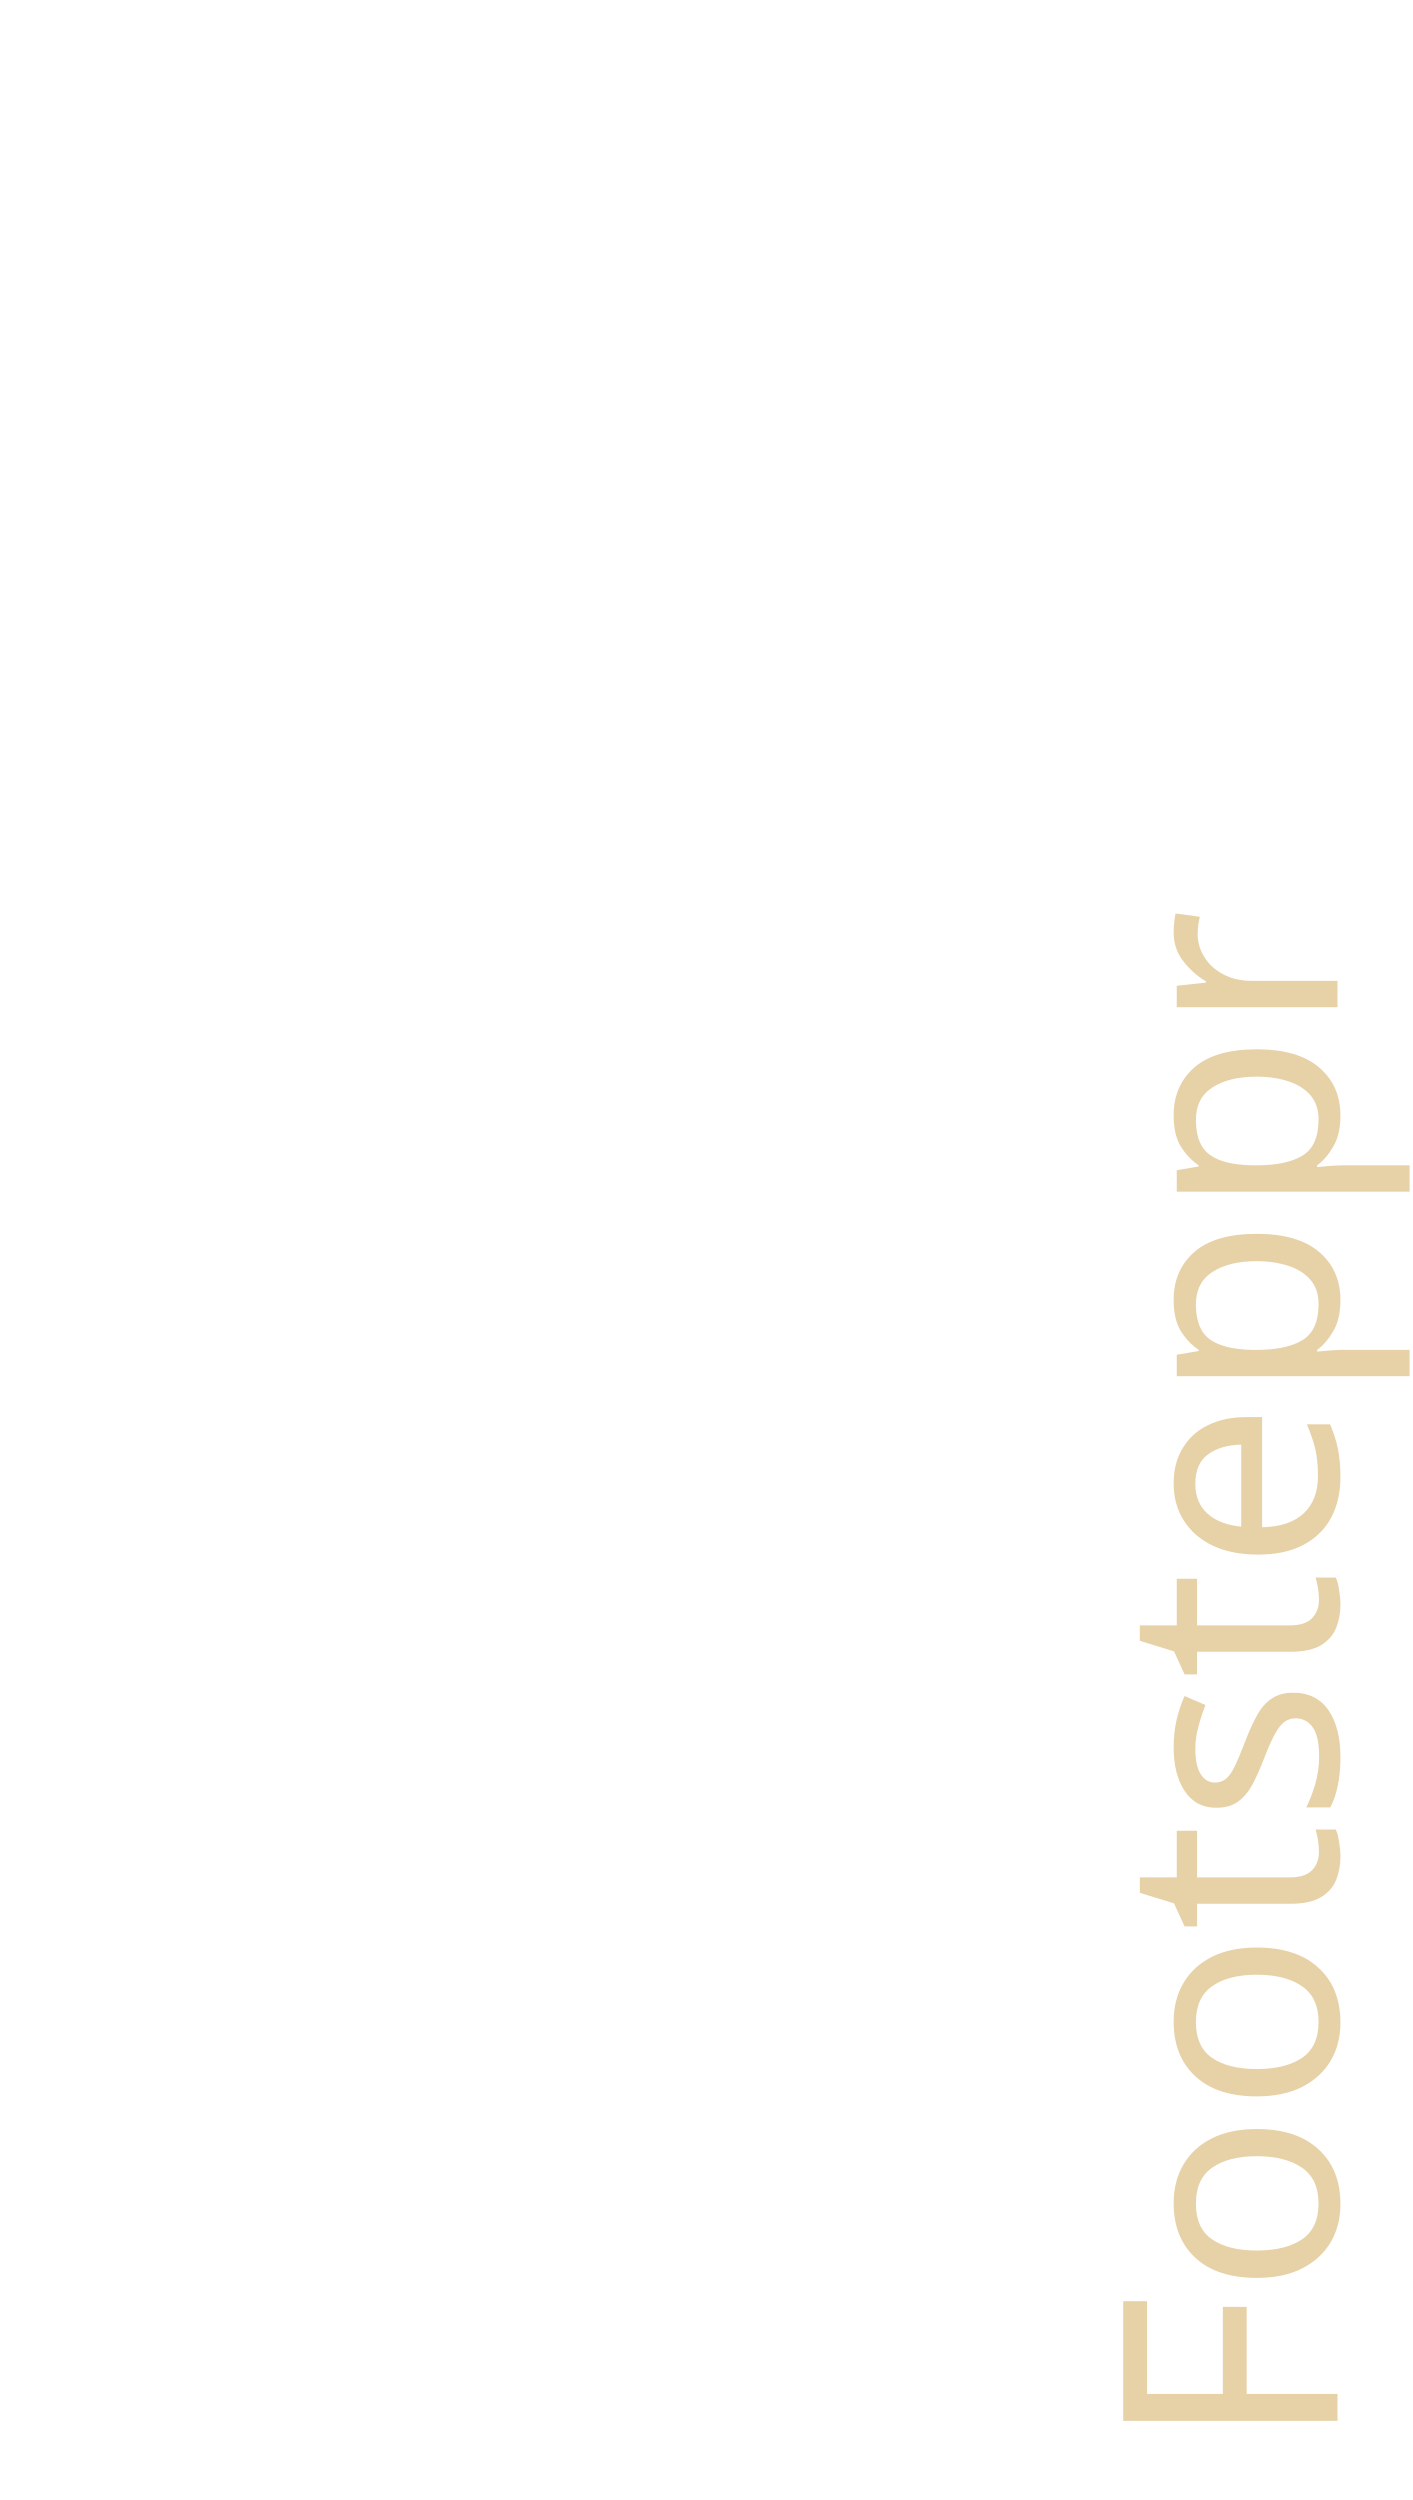
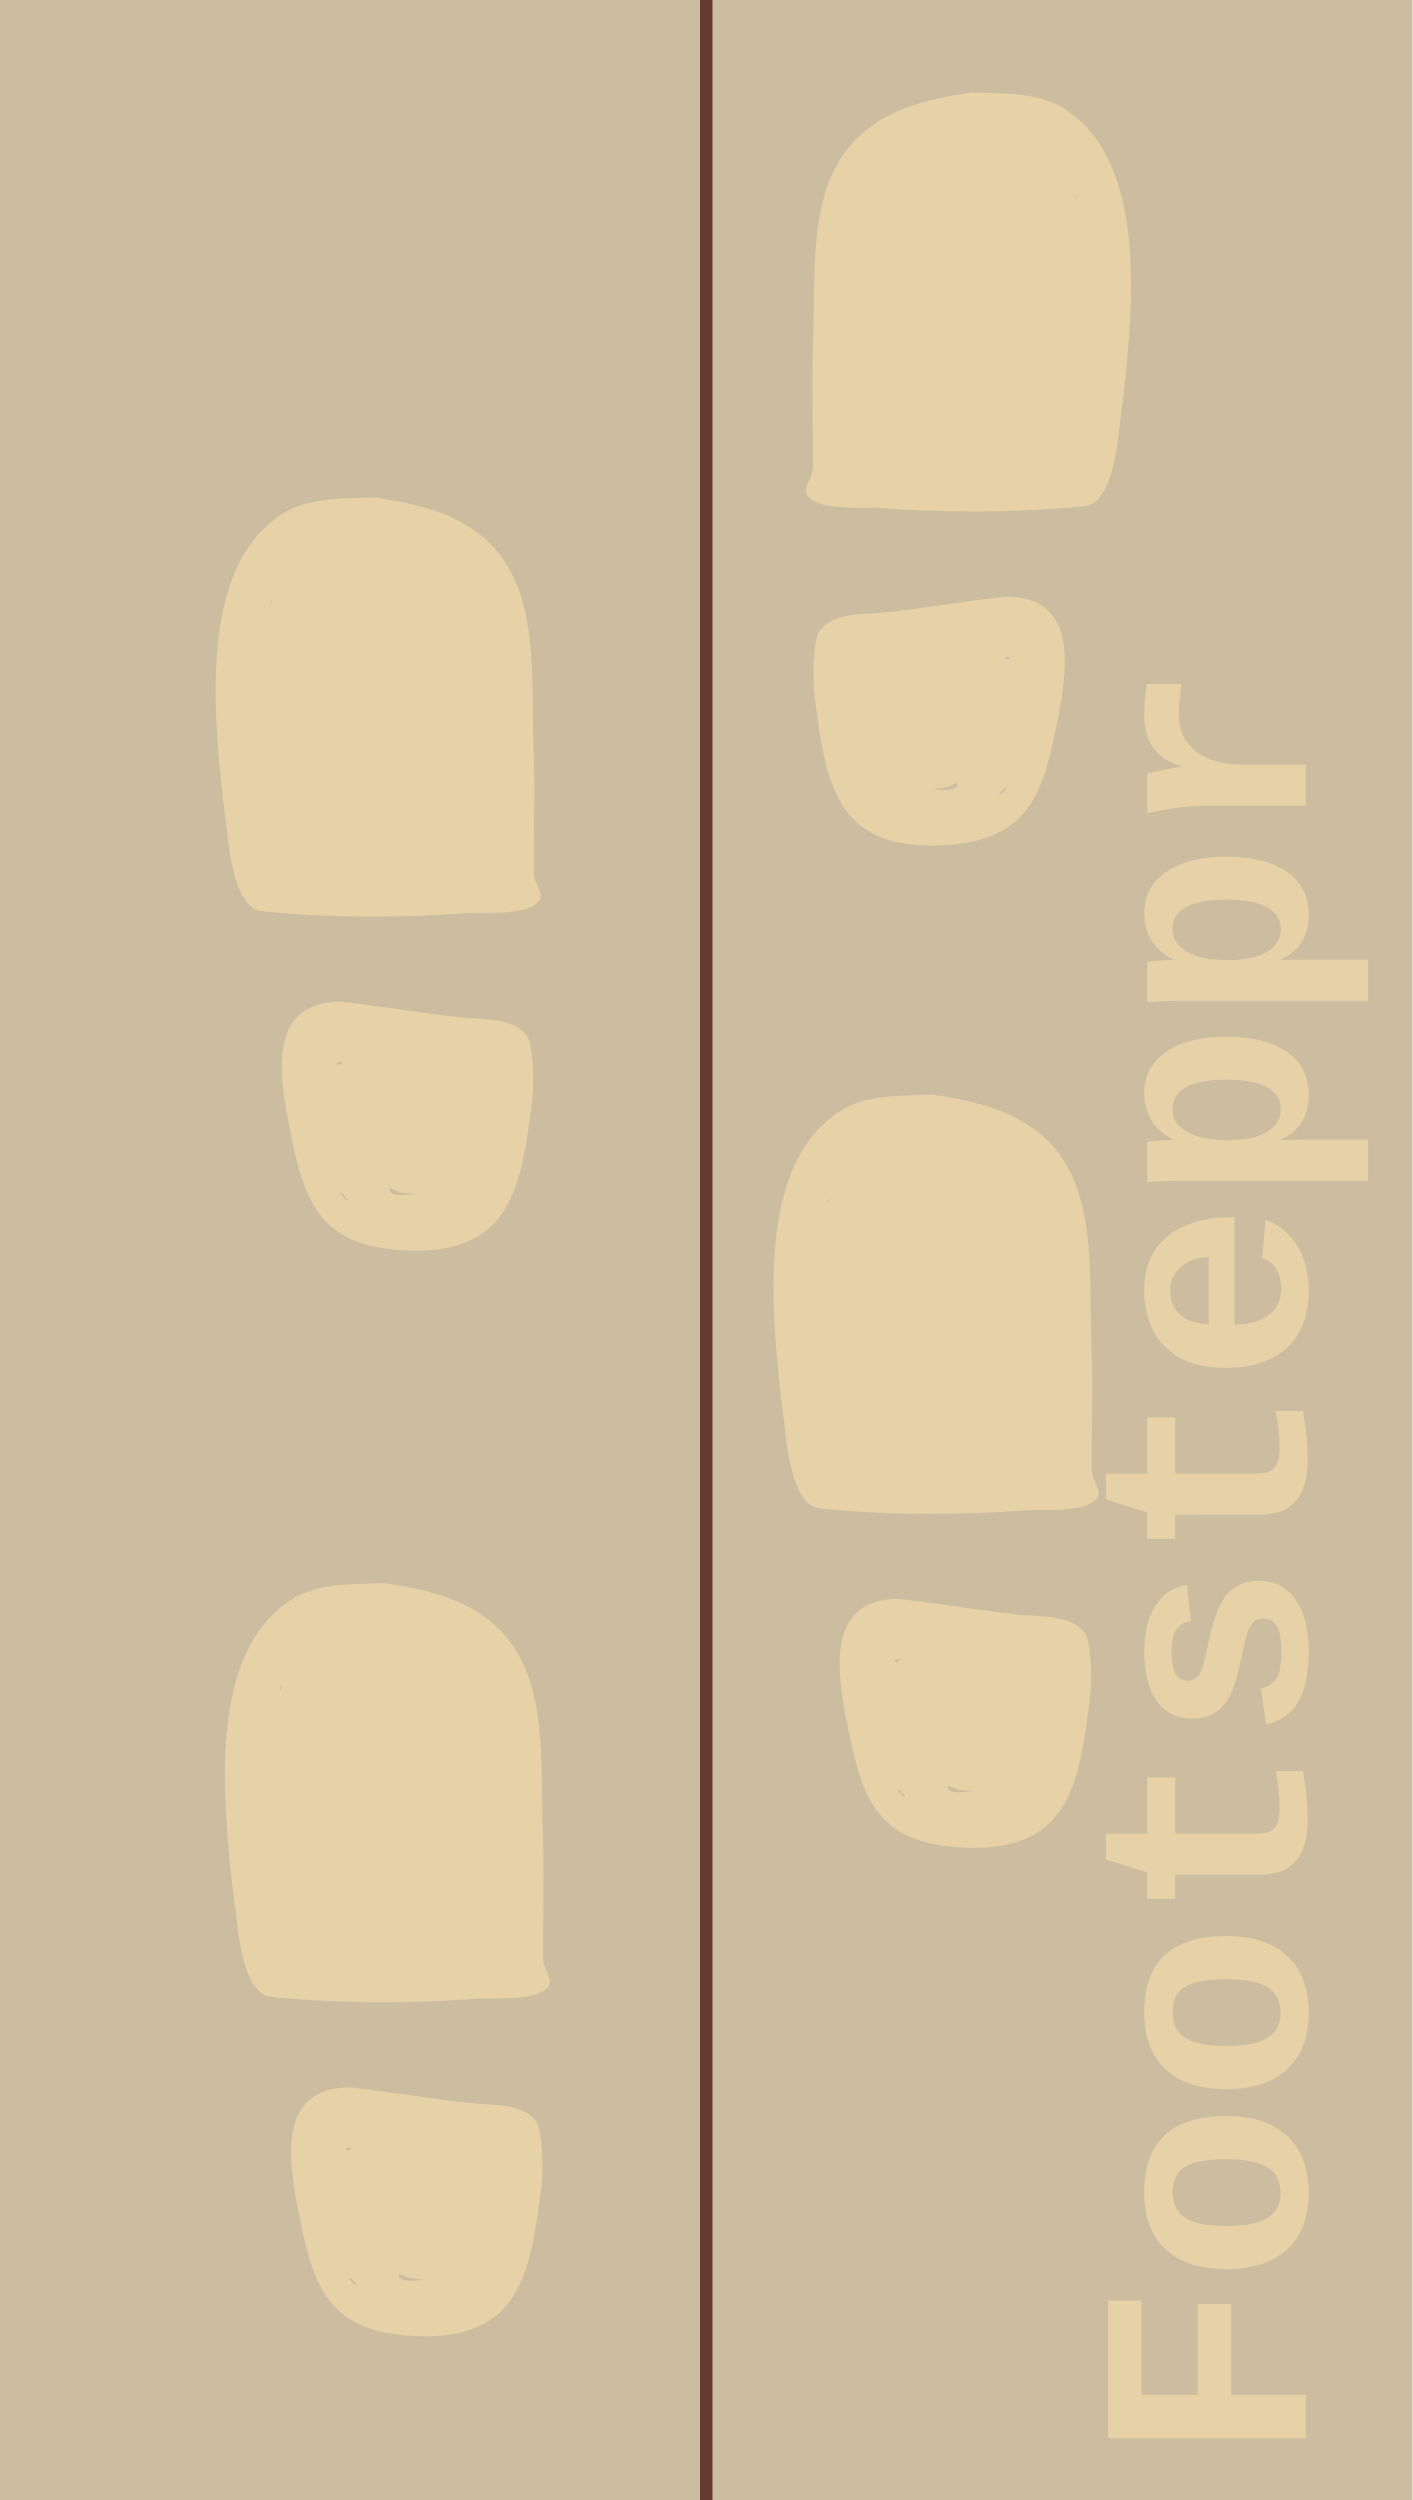
- <svg xmlns="http://www.w3.org/2000/svg" width="113" height="200" viewBox="0 0 113 200">
-   <g style="display:none">
-     <line x1="56.5" y1="0" x2="56.5" y2="200" stroke="#ff00ff" stroke-width="1" />
+ <svg xmlns="http://www.w3.org/2000/svg" data-vector95-version="1.4.2" data-vector95-format="4" width="113" height="200" viewBox="0 0 113 200">
+   <g id="layer-7072fd36-5ef7-4bb8-932f-cdf05a03a363" data-name="background" data-locked="false">
+     <rect x="0" y="0" width="113" height="200" fill="#ccbda1" stroke="none" stroke-width="0" />
  </g>
-   <g>
-     <text x="-196" y="107" transform="rotate(-90)" font-family="sans-serif" font-size="24" fill="#e7d1a7">Footsteppr</text>
+   <g id="layer-53b89280-448f-4c9c-97dc-376d8c7cc059" data-name="logo" data-locked="false">
+     <path id="path-31cd18fb-4b87-431a-887a-11446cfef811-0fe5bef5-14dc-420c-9abd-2364b457b28d-6771f1ef-7c86-4f58-b89c-02788638f26c" transform="translate(42.96296 -33.51852)   matrix(1.56272 0 0 1.56272 -7.184415 -187.4429)" d="M22.295 172.755C24.405 172.549 26.486 172.166 28.595 171.937C32.129 171.939 31.831 175.25 31.286 178.064C30.524 181.993 29.889 184.531 25.095 184.677C19.824 184.838 19.365 181.327 18.821 177.163C18.821 177.163 18.802 177.014 18.802 177.014C18.727 176.444 18.695 174.193 19.063 173.689C19.744 172.758 21.296 172.853 22.295 172.755ZM28.602 175.123C28.702 175.174 28.859 175.198 28.77 175.04C28.457 174.992 28.502 175.071 28.602 175.123ZM23.906 181.59C23.893 181.581 23.881 181.572 23.87 181.563C23.724 181.532 23.762 181.551 23.906 181.59ZM26.102 181.564C26.102 181.449 25.947 181.528 25.798 181.602C25.733 181.635 25.669 181.668 25.62 181.683C25.426 181.741 25.058 181.773 24.703 181.759C25.351 181.866 26.102 181.909 26.102 181.564ZM28.299 182.004C28.214 182.142 28.244 182.191 28.647 181.739C28.586 181.64 28.384 181.866 28.299 182.004Z" fill="#e7d1a7" stroke="none" stroke-width="0" opacity="1" fill-rule="nonzero" fill-opacity="1" />
+     <path id="path-f9a20f4c-b635-4653-b43a-fc838996e59e-57651ca7-82e8-4bed-8e1a-17102c128d3c-f3ff4fac-5065-4b7f-9bae-44f5067021a6" transform="translate(42.96296 -33.51852)   matrix(1.56272 0 0 1.56272 -7.184415 -187.4429)" d="M23.72 146.83C24.737 146.477 25.805 146.276 26.87 146.124C27.097 146.134 27.333 146.141 27.576 146.147C28.841 146.181 30.282 146.22 31.369 146.835C35.652 149.26 35.139 156.249 34.763 160.31C34.692 161.071 34.605 161.83 34.494 162.585C34.373 163.411 34.194 167.149 32.645 167.306C29.287 167.648 25.515 167.662 22.145 167.4C21.983 167.388 21.746 167.389 21.467 167.39C20.464 167.394 18.927 167.4 18.447 166.785C18.272 166.561 18.4 166.274 18.533 165.978C18.621 165.779 18.712 165.576 18.714 165.385C18.723 164.537 18.714 163.685 18.705 162.832C18.692 161.525 18.678 160.216 18.729 158.91C18.753 158.286 18.761 157.651 18.768 157.013C18.816 152.814 18.866 148.518 23.72 146.83ZM32.151 151.544C32.196 151.655 32.239 151.713 32.142 151.385C32.057 151.269 32.105 151.433 32.151 151.544Z" fill="#e7d1a7" stroke="none" stroke-width="0" opacity="1" fill-rule="nonzero" fill-opacity="1" />
+     <path id="path-31cd18fb-4b87-431a-887a-11446cfef811" transform="translate(105.8803 -39.07407)  scale(-1 1) matrix(1.56272 0 0 1.56272 -10.70293 -101.7022)" d="M22.295 172.755C24.405 172.549 26.486 172.166 28.595 171.937C32.129 171.939 31.831 175.25 31.286 178.064C30.524 181.993 29.889 184.531 25.095 184.677C19.824 184.838 19.365 181.327 18.821 177.163C18.821 177.163 18.802 177.014 18.802 177.014C18.727 176.444 18.695 174.193 19.063 173.689C19.744 172.758 21.296 172.853 22.295 172.755ZM28.602 175.123C28.702 175.174 28.859 175.198 28.77 175.04C28.457 174.992 28.502 175.071 28.602 175.123ZM23.906 181.59C23.893 181.581 23.881 181.572 23.87 181.563C23.724 181.532 23.762 181.551 23.906 181.59ZM26.102 181.564C26.102 181.449 25.947 181.528 25.798 181.602C25.733 181.635 25.669 181.668 25.62 181.683C25.426 181.741 25.058 181.773 24.703 181.759C25.351 181.866 26.102 181.909 26.102 181.564ZM28.299 182.004C28.214 182.142 28.244 182.191 28.647 181.739C28.586 181.64 28.384 181.866 28.299 182.004Z" fill="#e7d1a7" stroke="none" stroke-width="0" opacity="1" fill-rule="nonzero" fill-opacity="1" />
+     <path id="path-f9a20f4c-b635-4653-b43a-fc838996e59e" transform="translate(105.8803 -39.07407)  scale(-1 1) matrix(1.56272 0 0 1.56272 -10.70293 -101.7022)" d="M23.72 146.83C24.737 146.477 25.805 146.276 26.87 146.124C27.097 146.134 27.333 146.141 27.576 146.147C28.841 146.181 30.282 146.22 31.369 146.835C35.652 149.26 35.139 156.249 34.763 160.31C34.692 161.071 34.605 161.83 34.494 162.585C34.373 163.411 34.194 167.149 32.645 167.306C29.287 167.648 25.515 167.662 22.145 167.4C21.983 167.388 21.746 167.389 21.467 167.39C20.464 167.394 18.927 167.4 18.447 166.785C18.272 166.561 18.4 166.274 18.533 165.978C18.621 165.779 18.712 165.576 18.714 165.385C18.723 164.537 18.714 163.685 18.705 162.832C18.692 161.525 18.678 160.216 18.729 158.91C18.753 158.286 18.761 157.651 18.768 157.013C18.816 152.814 18.866 148.518 23.72 146.83ZM32.151 151.544C32.196 151.655 32.239 151.713 32.142 151.385C32.057 151.269 32.105 151.433 32.151 151.544Z" fill="#e7d1a7" stroke="none" stroke-width="0" opacity="1" fill-rule="nonzero" fill-opacity="1" />
+     <path transform="translate(72.69437 -101.7022)  scale(-1.56272 1.56272)" d="M22.295 172.755C24.405 172.549 26.486 172.166 28.595 171.937C32.129 171.939 31.831 175.25 31.286 178.064C30.524 181.993 29.889 184.531 25.095 184.677C19.824 184.838 19.365 181.327 18.821 177.163C18.821 177.163 18.802 177.014 18.802 177.014C18.727 176.444 18.695 174.193 19.063 173.689C19.744 172.758 21.296 172.853 22.295 172.755ZM28.602 175.123C28.702 175.174 28.859 175.198 28.77 175.04C28.457 174.992 28.502 175.071 28.602 175.123ZM23.906 181.59C23.893 181.581 23.881 181.572 23.87 181.563C23.724 181.532 23.762 181.551 23.906 181.59ZM26.102 181.564C26.102 181.449 25.947 181.528 25.798 181.602C25.733 181.635 25.669 181.668 25.62 181.683C25.426 181.741 25.058 181.773 24.703 181.759C25.351 181.866 26.102 181.909 26.102 181.564ZM28.299 182.004C28.214 182.142 28.244 182.191 28.647 181.739C28.586 181.64 28.384 181.866 28.299 182.004Z" fill="#e7d1a7" stroke="none" stroke-width="0" opacity="1" fill-rule="nonzero" fill-opacity="1" />
+     <path transform="translate(72.69437 -101.7022)  scale(-1.56272 1.56272)" d="M23.72 146.83C24.737 146.477 25.805 146.276 26.87 146.124C27.097 146.134 27.333 146.141 27.576 146.147C28.841 146.181 30.282 146.22 31.369 146.835C35.652 149.26 35.139 156.249 34.763 160.31C34.692 161.071 34.605 161.83 34.494 162.585C34.373 163.411 34.194 167.149 32.645 167.306C29.287 167.648 25.515 167.662 22.145 167.4C21.983 167.388 21.746 167.389 21.467 167.39C20.464 167.394 18.927 167.4 18.447 166.785C18.272 166.561 18.4 166.274 18.533 165.978C18.621 165.779 18.712 165.576 18.714 165.385C18.723 164.537 18.714 163.685 18.705 162.832C18.692 161.525 18.678 160.216 18.729 158.91C18.753 158.286 18.761 157.651 18.768 157.013C18.816 152.814 18.866 148.518 23.72 146.83ZM32.151 151.544C32.196 151.655 32.239 151.713 32.142 151.385C32.057 151.269 32.105 151.433 32.151 151.544Z" fill="#e7d1a7" stroke="none" stroke-width="0" opacity="1" fill-rule="nonzero" fill-opacity="1" />
+     <path id="path-31cd18fb-4b87-431a-887a-11446cfef811-0fe5bef5-14dc-420c-9abd-2364b457b28d" transform="translate(105.1396 -47.77778)  scale(-1 1) matrix(1.56272 0 0 1.56272 33.18596 -140.7763)" d="M22.295 172.755C24.405 172.549 26.486 172.166 28.595 171.937C32.129 171.939 31.831 175.25 31.286 178.064C30.524 181.993 29.889 184.531 25.095 184.677C19.824 184.838 19.365 181.327 18.821 177.163C18.821 177.163 18.802 177.014 18.802 177.014C18.727 176.444 18.695 174.193 19.063 173.689C19.744 172.758 21.296 172.853 22.295 172.755ZM28.602 175.123C28.702 175.174 28.859 175.198 28.77 175.04C28.457 174.992 28.502 175.071 28.602 175.123ZM23.906 181.59C23.893 181.581 23.881 181.572 23.87 181.563C23.724 181.532 23.762 181.551 23.906 181.59ZM26.102 181.564C26.102 181.449 25.947 181.528 25.798 181.602C25.733 181.635 25.669 181.668 25.62 181.683C25.426 181.741 25.058 181.773 24.703 181.759C25.351 181.866 26.102 181.909 26.102 181.564ZM28.299 182.004C28.214 182.142 28.244 182.191 28.647 181.739C28.586 181.64 28.384 181.866 28.299 182.004Z" fill="#e7d1a7" stroke="none" stroke-width="0" opacity="1" fill-rule="nonzero" fill-opacity="1" />
+     <path id="path-f9a20f4c-b635-4653-b43a-fc838996e59e-57651ca7-82e8-4bed-8e1a-17102c128d3c" transform="translate(105.1396 -47.77778)  scale(-1 1) matrix(1.56272 0 0 1.56272 33.18596 -140.7763)" d="M23.72 146.83C24.737 146.477 25.805 146.276 26.87 146.124C27.097 146.134 27.333 146.141 27.576 146.147C28.841 146.181 30.282 146.22 31.369 146.835C35.652 149.26 35.139 156.249 34.763 160.31C34.692 161.071 34.605 161.83 34.494 162.585C34.373 163.411 34.194 167.149 32.645 167.306C29.287 167.648 25.515 167.662 22.145 167.4C21.983 167.388 21.746 167.389 21.467 167.39C20.464 167.394 18.927 167.4 18.447 166.785C18.272 166.561 18.4 166.274 18.533 165.978C18.621 165.779 18.712 165.576 18.714 165.385C18.723 164.537 18.714 163.685 18.705 162.832C18.692 161.525 18.678 160.216 18.729 158.91C18.753 158.286 18.761 157.651 18.768 157.013C18.816 152.814 18.866 148.518 23.72 146.83ZM32.151 151.544C32.196 151.655 32.239 151.713 32.142 151.385C32.057 151.269 32.105 151.433 32.151 151.544Z" fill="#e7d1a7" stroke="none" stroke-width="0" opacity="1" fill-rule="nonzero" fill-opacity="1" />
+     <text transform="translate(-2.538582 1.015433)   matrix(6.123233995736766e-17 -1 1 6.123233995736766e-17 0 0)" x="-196" y="107" fill="#e7d1a7" stroke="none" stroke-width="1" font-family="Courier New, monospace" font-size="24" font-weight="bold">Footsteppr</text>
+   </g>
+   <g id="layer-0498d688-1028-4884-9ff3-43bca65d5e2a" data-name="guide" data-locked="false">
+     <line x1="56.5" y1="0" x2="56.5" y2="200" fill="#000000" stroke="#663931" stroke-width="1" />
  </g>
</svg>
